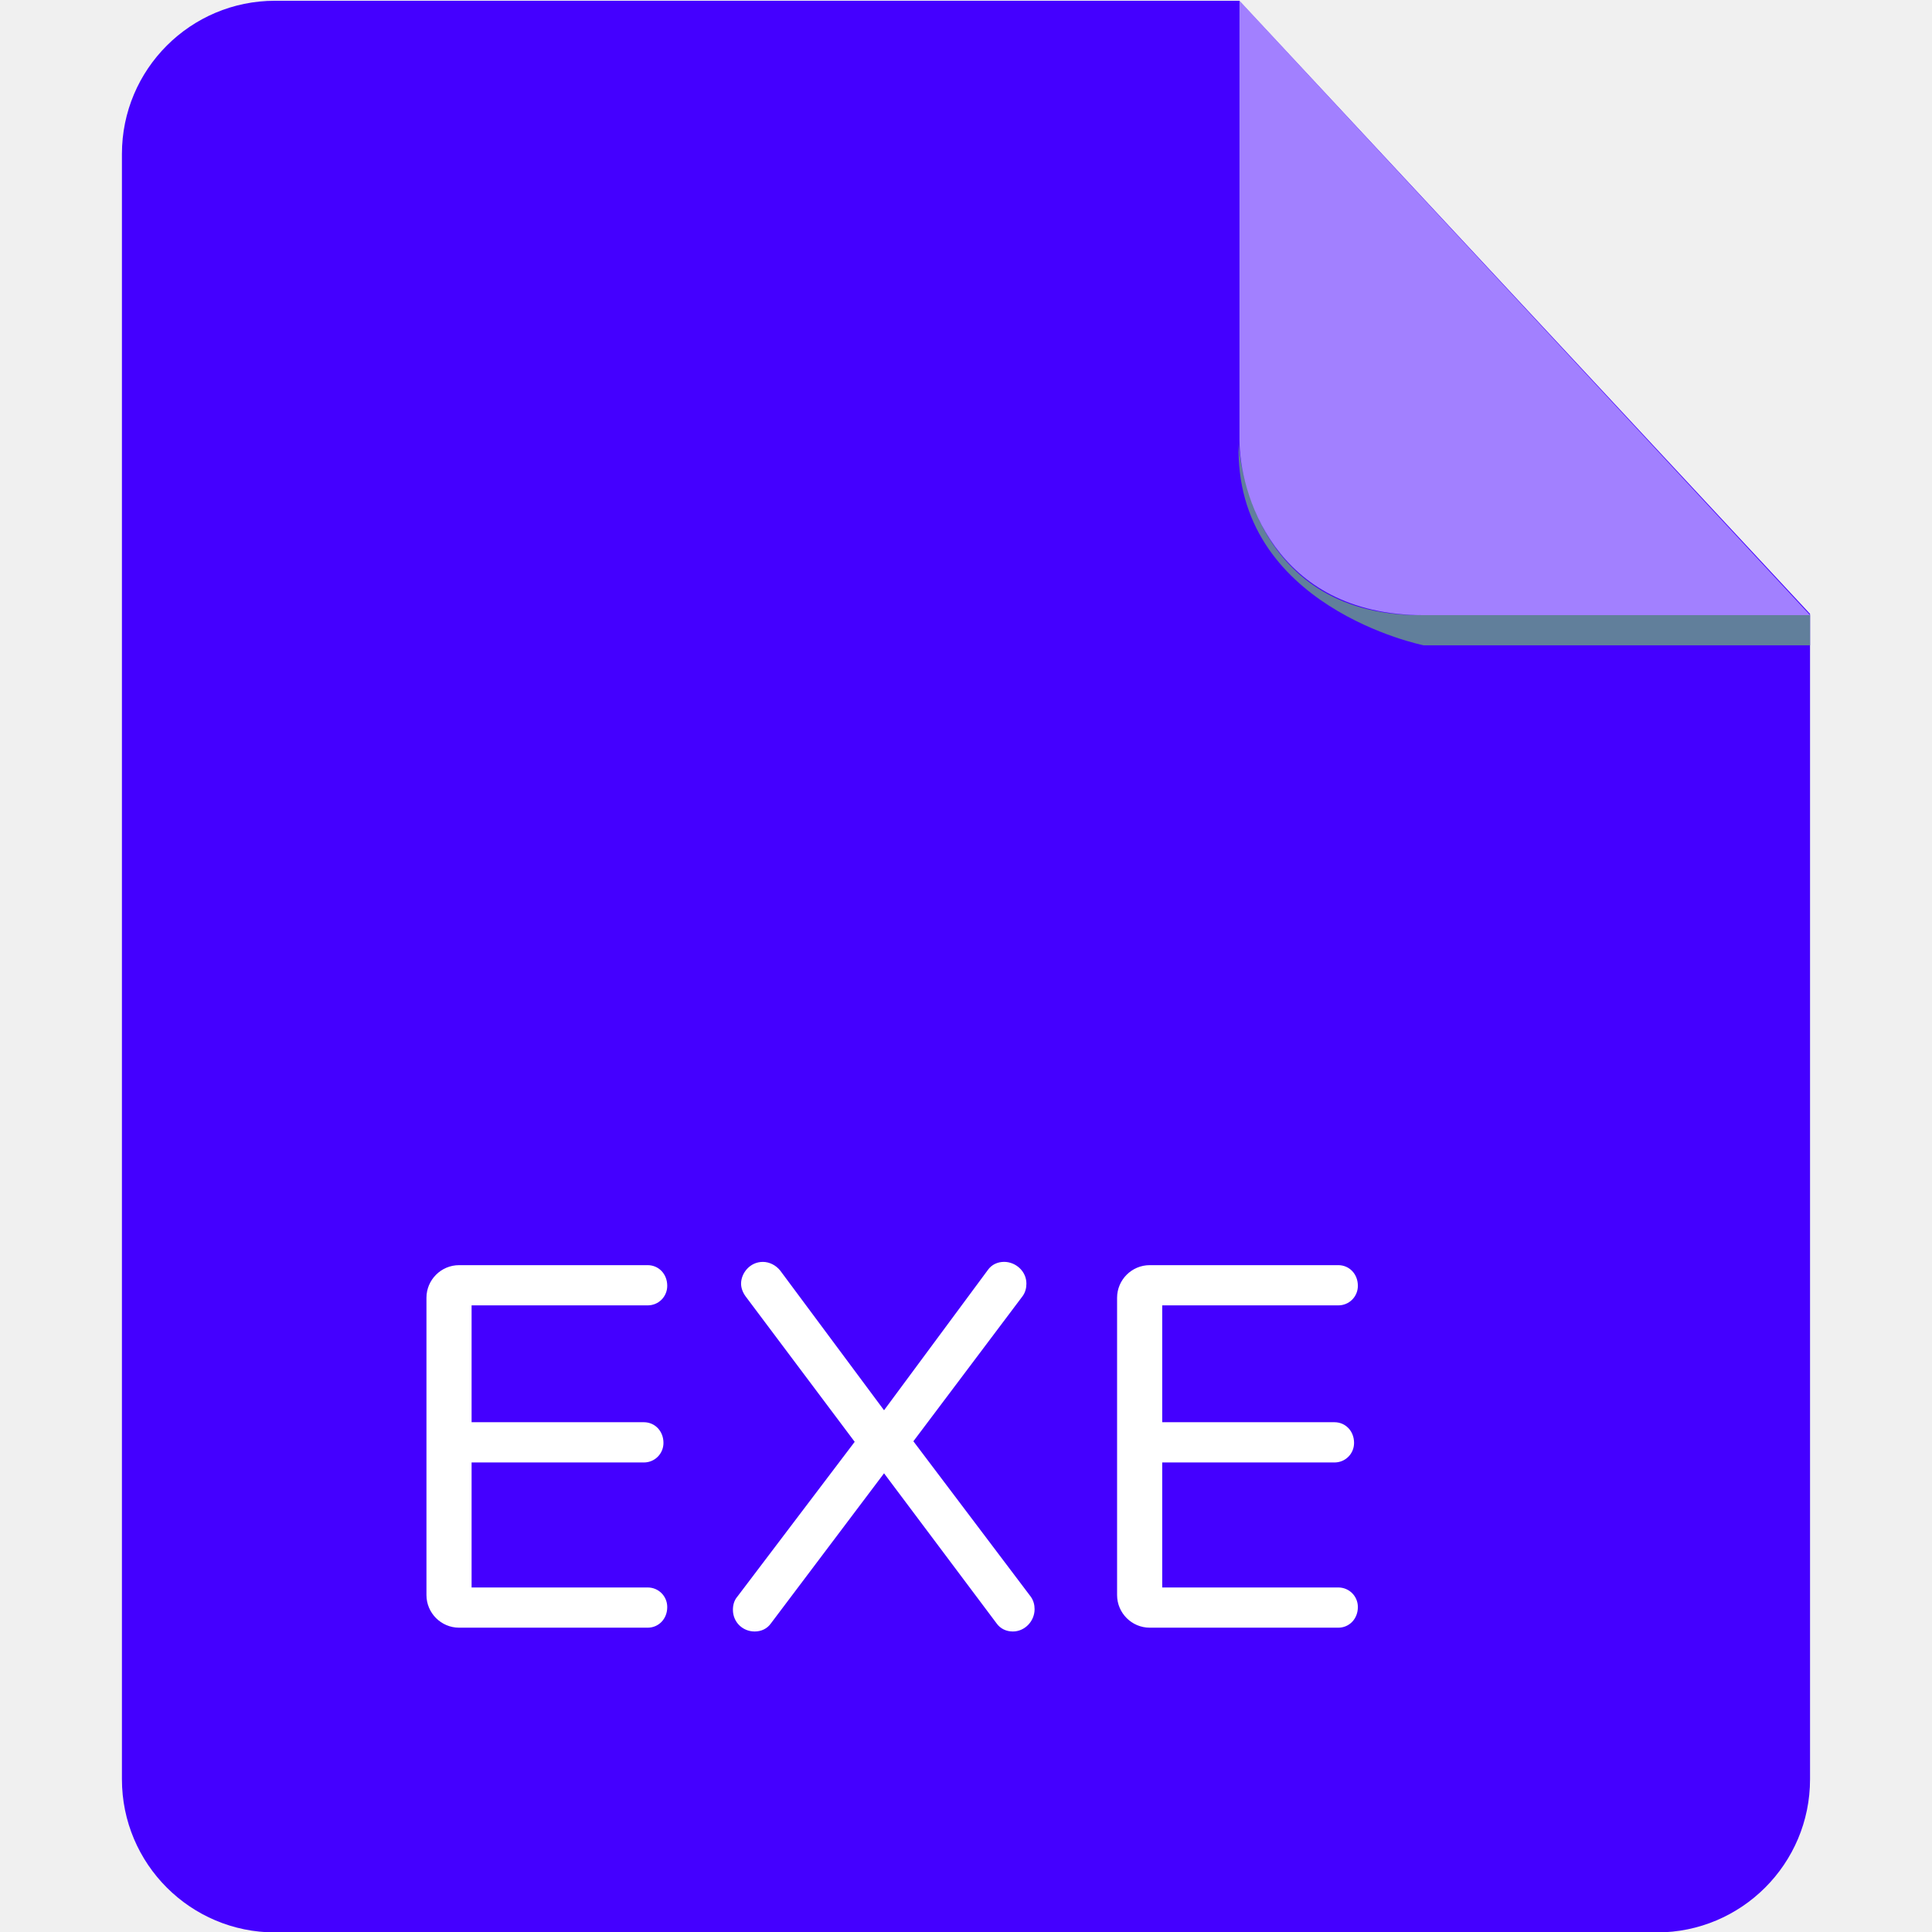
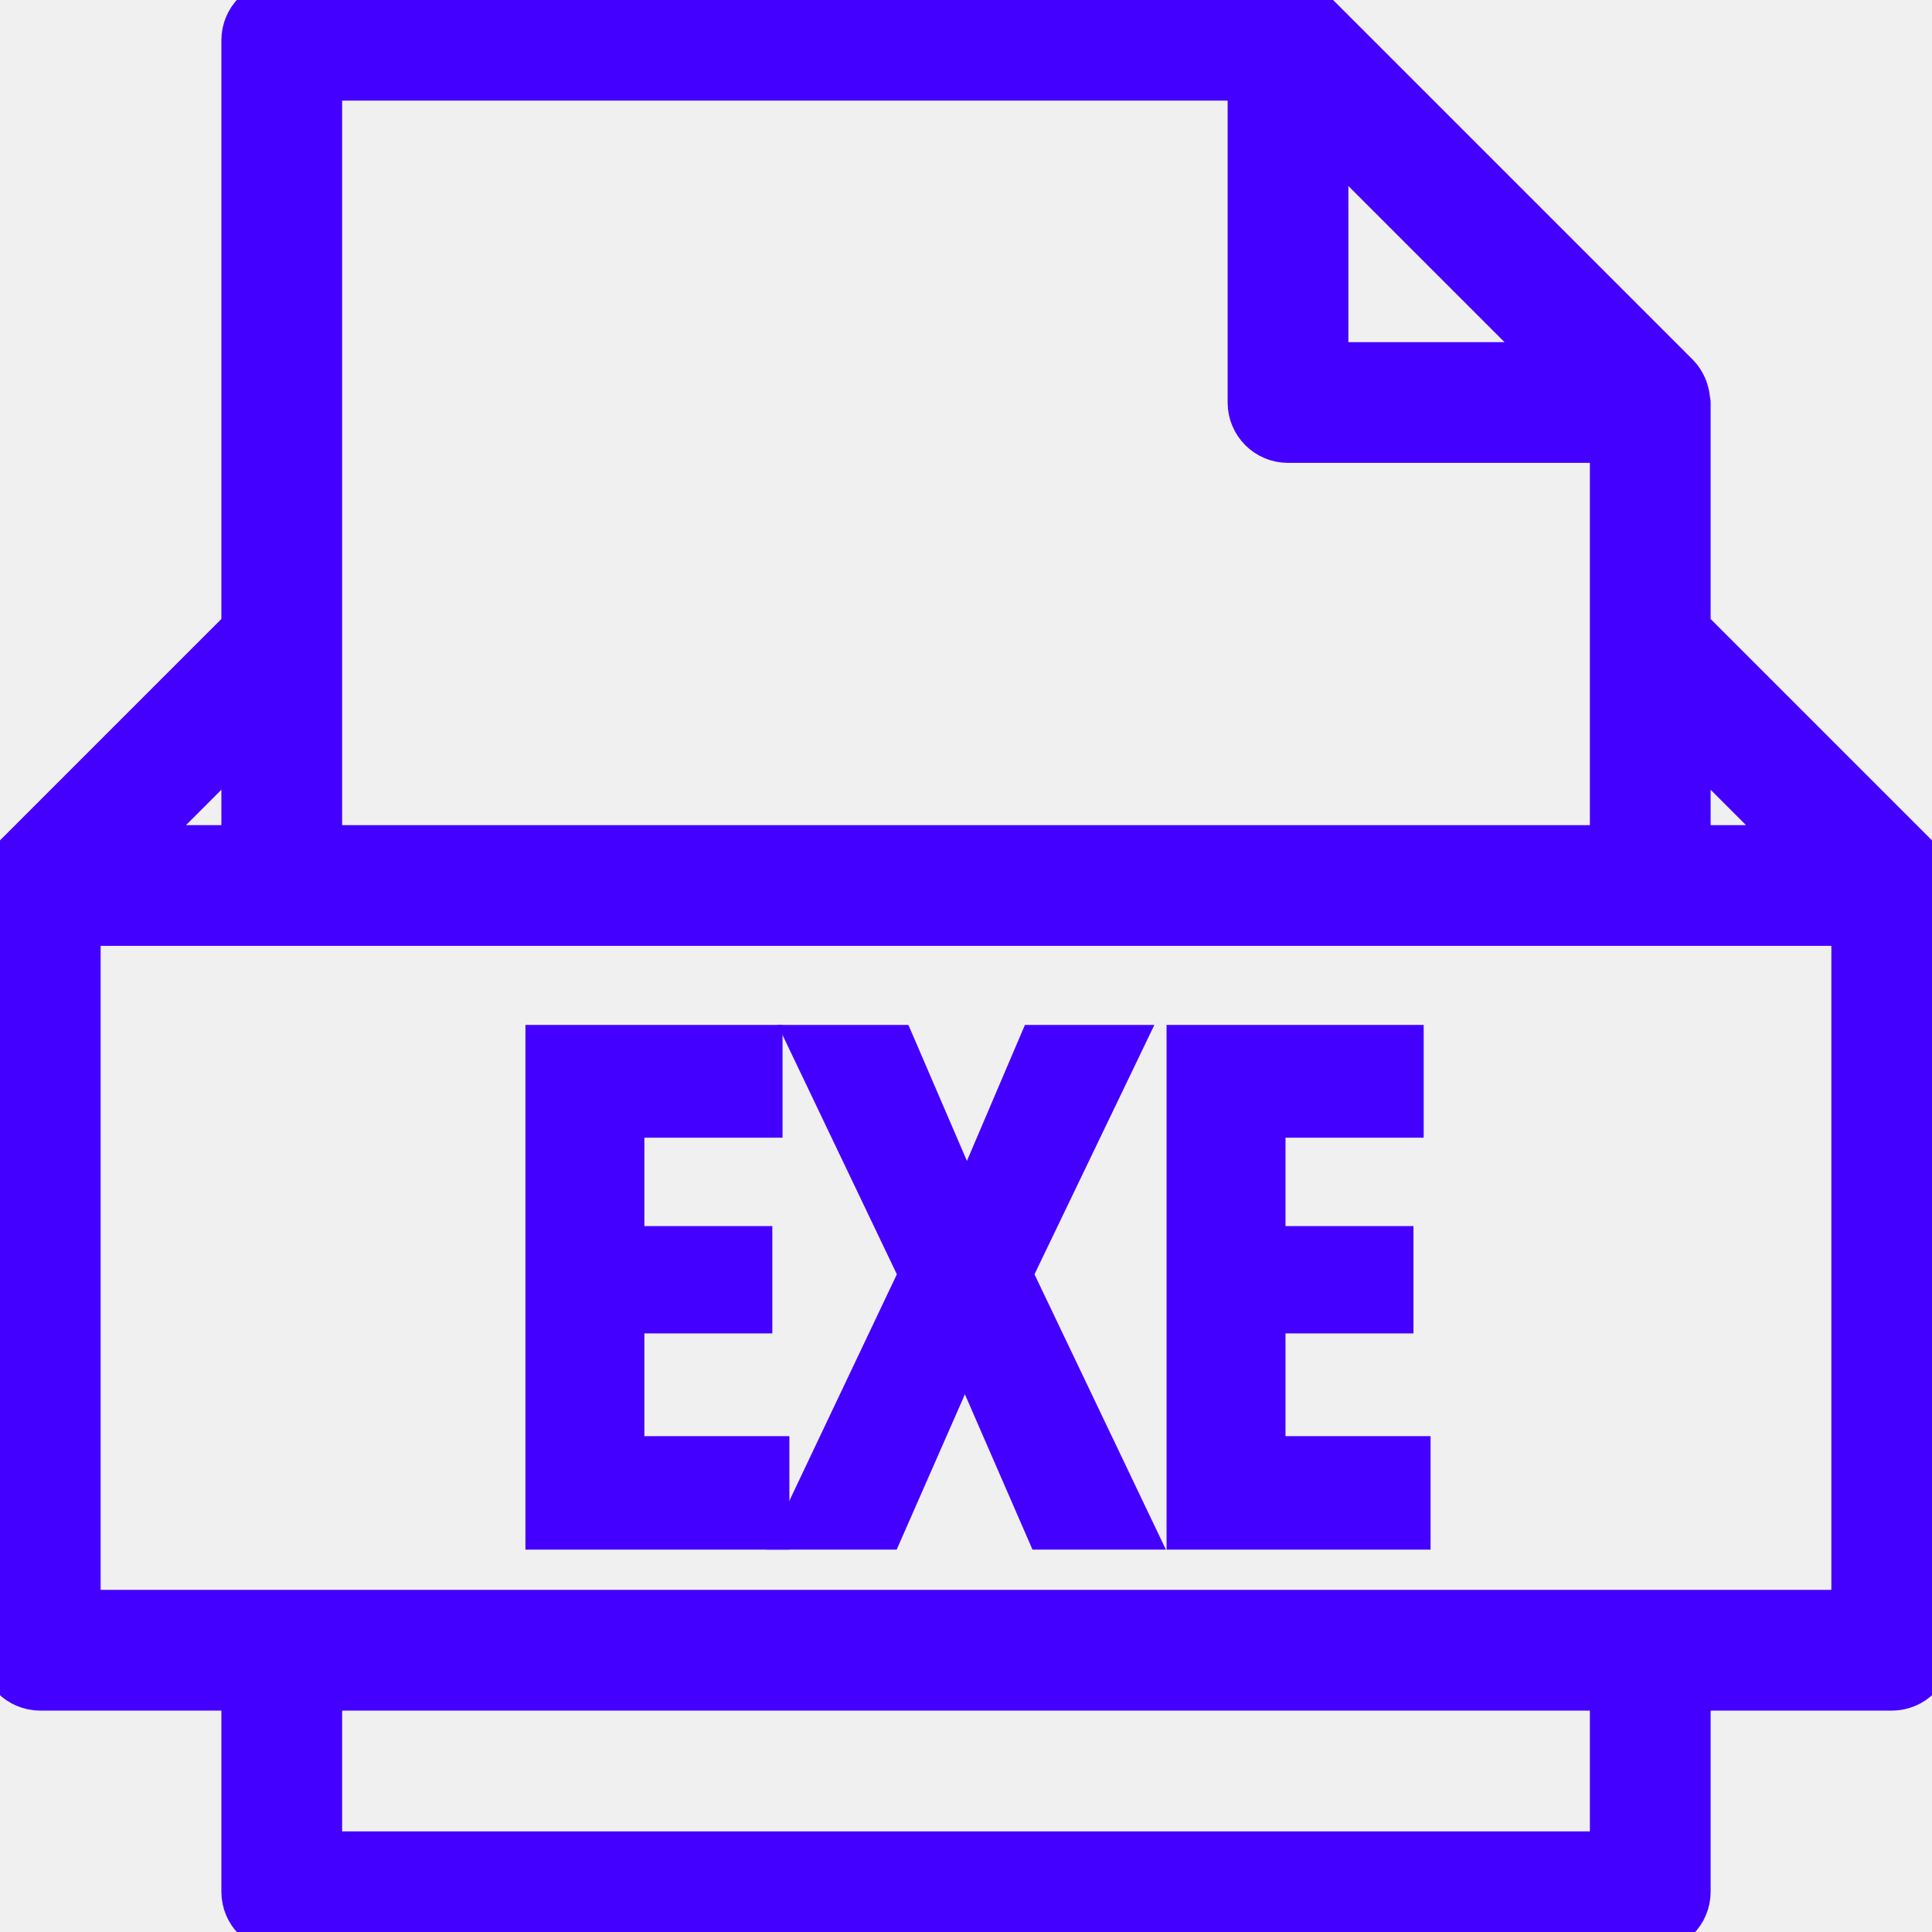
- <svg xmlns="http://www.w3.org/2000/svg" width="800px" height="800px" viewBox="-4 0 64 64" fill="#000000">
+ <svg xmlns="http://www.w3.org/2000/svg" fill="#4400ff" height="800px" width="800px" version="1.1" id="Capa_1" viewBox="0 0 48 48" xml:space="preserve" stroke="#4400ff">
  <g id="SVGRepo_bgCarrier" stroke-width="0" />
  <g id="SVGRepo_tracerCarrier" stroke-linecap="round" stroke-linejoin="round" />
  <g id="SVGRepo_iconCarrier">
-     <path d="M5.112.025c-2.802 0-5.073 2.272-5.073 5.074v53.841c0 2.803 2.271 5.074 5.073 5.074h45.774c2.801 0 5.074-2.271 5.074-5.074v-38.605l-18.902-20.31h-31.946z" fill-rule="evenodd" clip-rule="evenodd" fill="#4400ff" />
-     <g fill-rule="evenodd" clip-rule="evenodd">
-       <path d="M55.961 20.377v1h-12.799s-6.312-1.26-6.129-6.708c0 0 .208 5.708 6.004 5.708h12.924z" fill="#617F9B" />
-       <path d="M37.059.025v14.561c0 1.656 1.104 5.792 6.104 5.792h12.799l-18.903-20.353z" opacity=".5" fill="#ffffff" />
+     <g>
+       <g>
+         <path d="M47.988,21.94c-0.006-0.091-0.023-0.179-0.054-0.266c-0.011-0.032-0.019-0.063-0.033-0.094 c-0.048-0.103-0.108-0.199-0.191-0.283c-0.001-0.002-0.002-0.003-0.004-0.005L42,15.586V10c0-0.021-0.011-0.04-0.012-0.061 c-0.006-0.089-0.023-0.175-0.052-0.259c-0.011-0.032-0.019-0.062-0.033-0.093c-0.049-0.106-0.11-0.207-0.196-0.293l-9-9 c-0.085-0.085-0.186-0.146-0.291-0.195c-0.032-0.015-0.065-0.024-0.099-0.035c-0.082-0.027-0.164-0.044-0.25-0.05 C32.044,0.012,32.023,0,32,0H7C6.447,0,6,0.448,6,1v14.586l-5.706,5.706c-0.002,0.002-0.002,0.003-0.004,0.005 c-0.083,0.083-0.143,0.18-0.191,0.283c-0.014,0.03-0.022,0.062-0.033,0.094c-0.03,0.086-0.048,0.174-0.054,0.266 C0.011,21.961,0,21.979,0,22v19c0,0.552,0.447,1,1,1h5v5c0,0.552,0.447,1,1,1h34c0.553,0,1-0.448,1-1v-5h5c0.553,0,1-0.448,1-1V22 C48,21.979,47.989,21.961,47.988,21.94z M44.586,21H42v-2.586L44.586,21z M38.586,9H33V3.414L38.586,9z M8,2h23v8 c0,0.552,0.447,1,1,1h8v5v5H8v-5V2z M6,18.414V21H3.414L6,18.414z M40,46H8v-4h32V46z M46,40H2V23h5h34h5V40z" />
+         <polygon points="31.438,32.628 34.617,32.628 34.617,30.962 31.438,30.962 31.438,27.766 34.871,27.766 34.871,25.964 29.483,25.964 29.483,38 35.042,38 35.042,36.181 31.438,36.181 " />
+         <polygon points="27.885,25.964 25.794,25.964 24.025,30.112 22.24,25.964 20.115,25.964 22.836,31.659 19.826,38 21.951,38 23.975,33.393 25.98,38 28.174,38 25.147,31.659 " />
+         <polygon points="15.509,32.628 18.688,32.628 18.688,30.962 15.509,30.962 15.509,27.766 18.942,27.766 18.942,25.964 13.554,25.964 13.554,38 19.112,38 19.112,36.181 15.509,36.181 " />
+       </g>
    </g>
-     <path d="M17.455 53.919h-6.247c-.595 0-1.081-.486-1.081-1.081v-9.848c0-.594.486-1.08 1.081-1.08h6.247c.361 0 .648.288.648.684 0 .36-.287.648-.648.648h-5.833v3.871h5.708c.359 0 .648.288.648.685 0 .36-.289.648-.648.648h-5.708v4.141h5.833c.361 0 .648.288.648.648.001.396-.287.684-.648.684zm12.098.126c-.217 0-.414-.09-.541-.27l-3.727-4.97-3.746 4.97c-.125.18-.324.27-.539.27-.396 0-.721-.306-.721-.72 0-.144.036-.306.145-.432l3.889-5.131-3.619-4.825c-.09-.126-.145-.271-.145-.415 0-.342.289-.72.721-.72.217 0 .432.108.576.288l3.439 4.627 3.438-4.646c.126-.18.324-.27.54-.27.379 0 .738.306.738.72 0 .145-.035.289-.126.415l-3.618 4.808 3.889 5.149c.09.126.126.27.126.414 0 .396-.324.738-.719.738zm10.78-.126h-6.247c-.595 0-1.081-.486-1.081-1.081v-9.848c0-.594.486-1.08 1.081-1.08h6.247c.36 0 .648.288.648.684 0 .36-.288.648-.648.648h-5.833v3.871h5.707c.36 0 .648.288.648.685 0 .36-.288.648-.648.648h-5.707v4.141h5.833c.36 0 .648.288.648.648 0 .396-.288.684-.648.684z" fill="#ffffff" />
  </g>
</svg>
